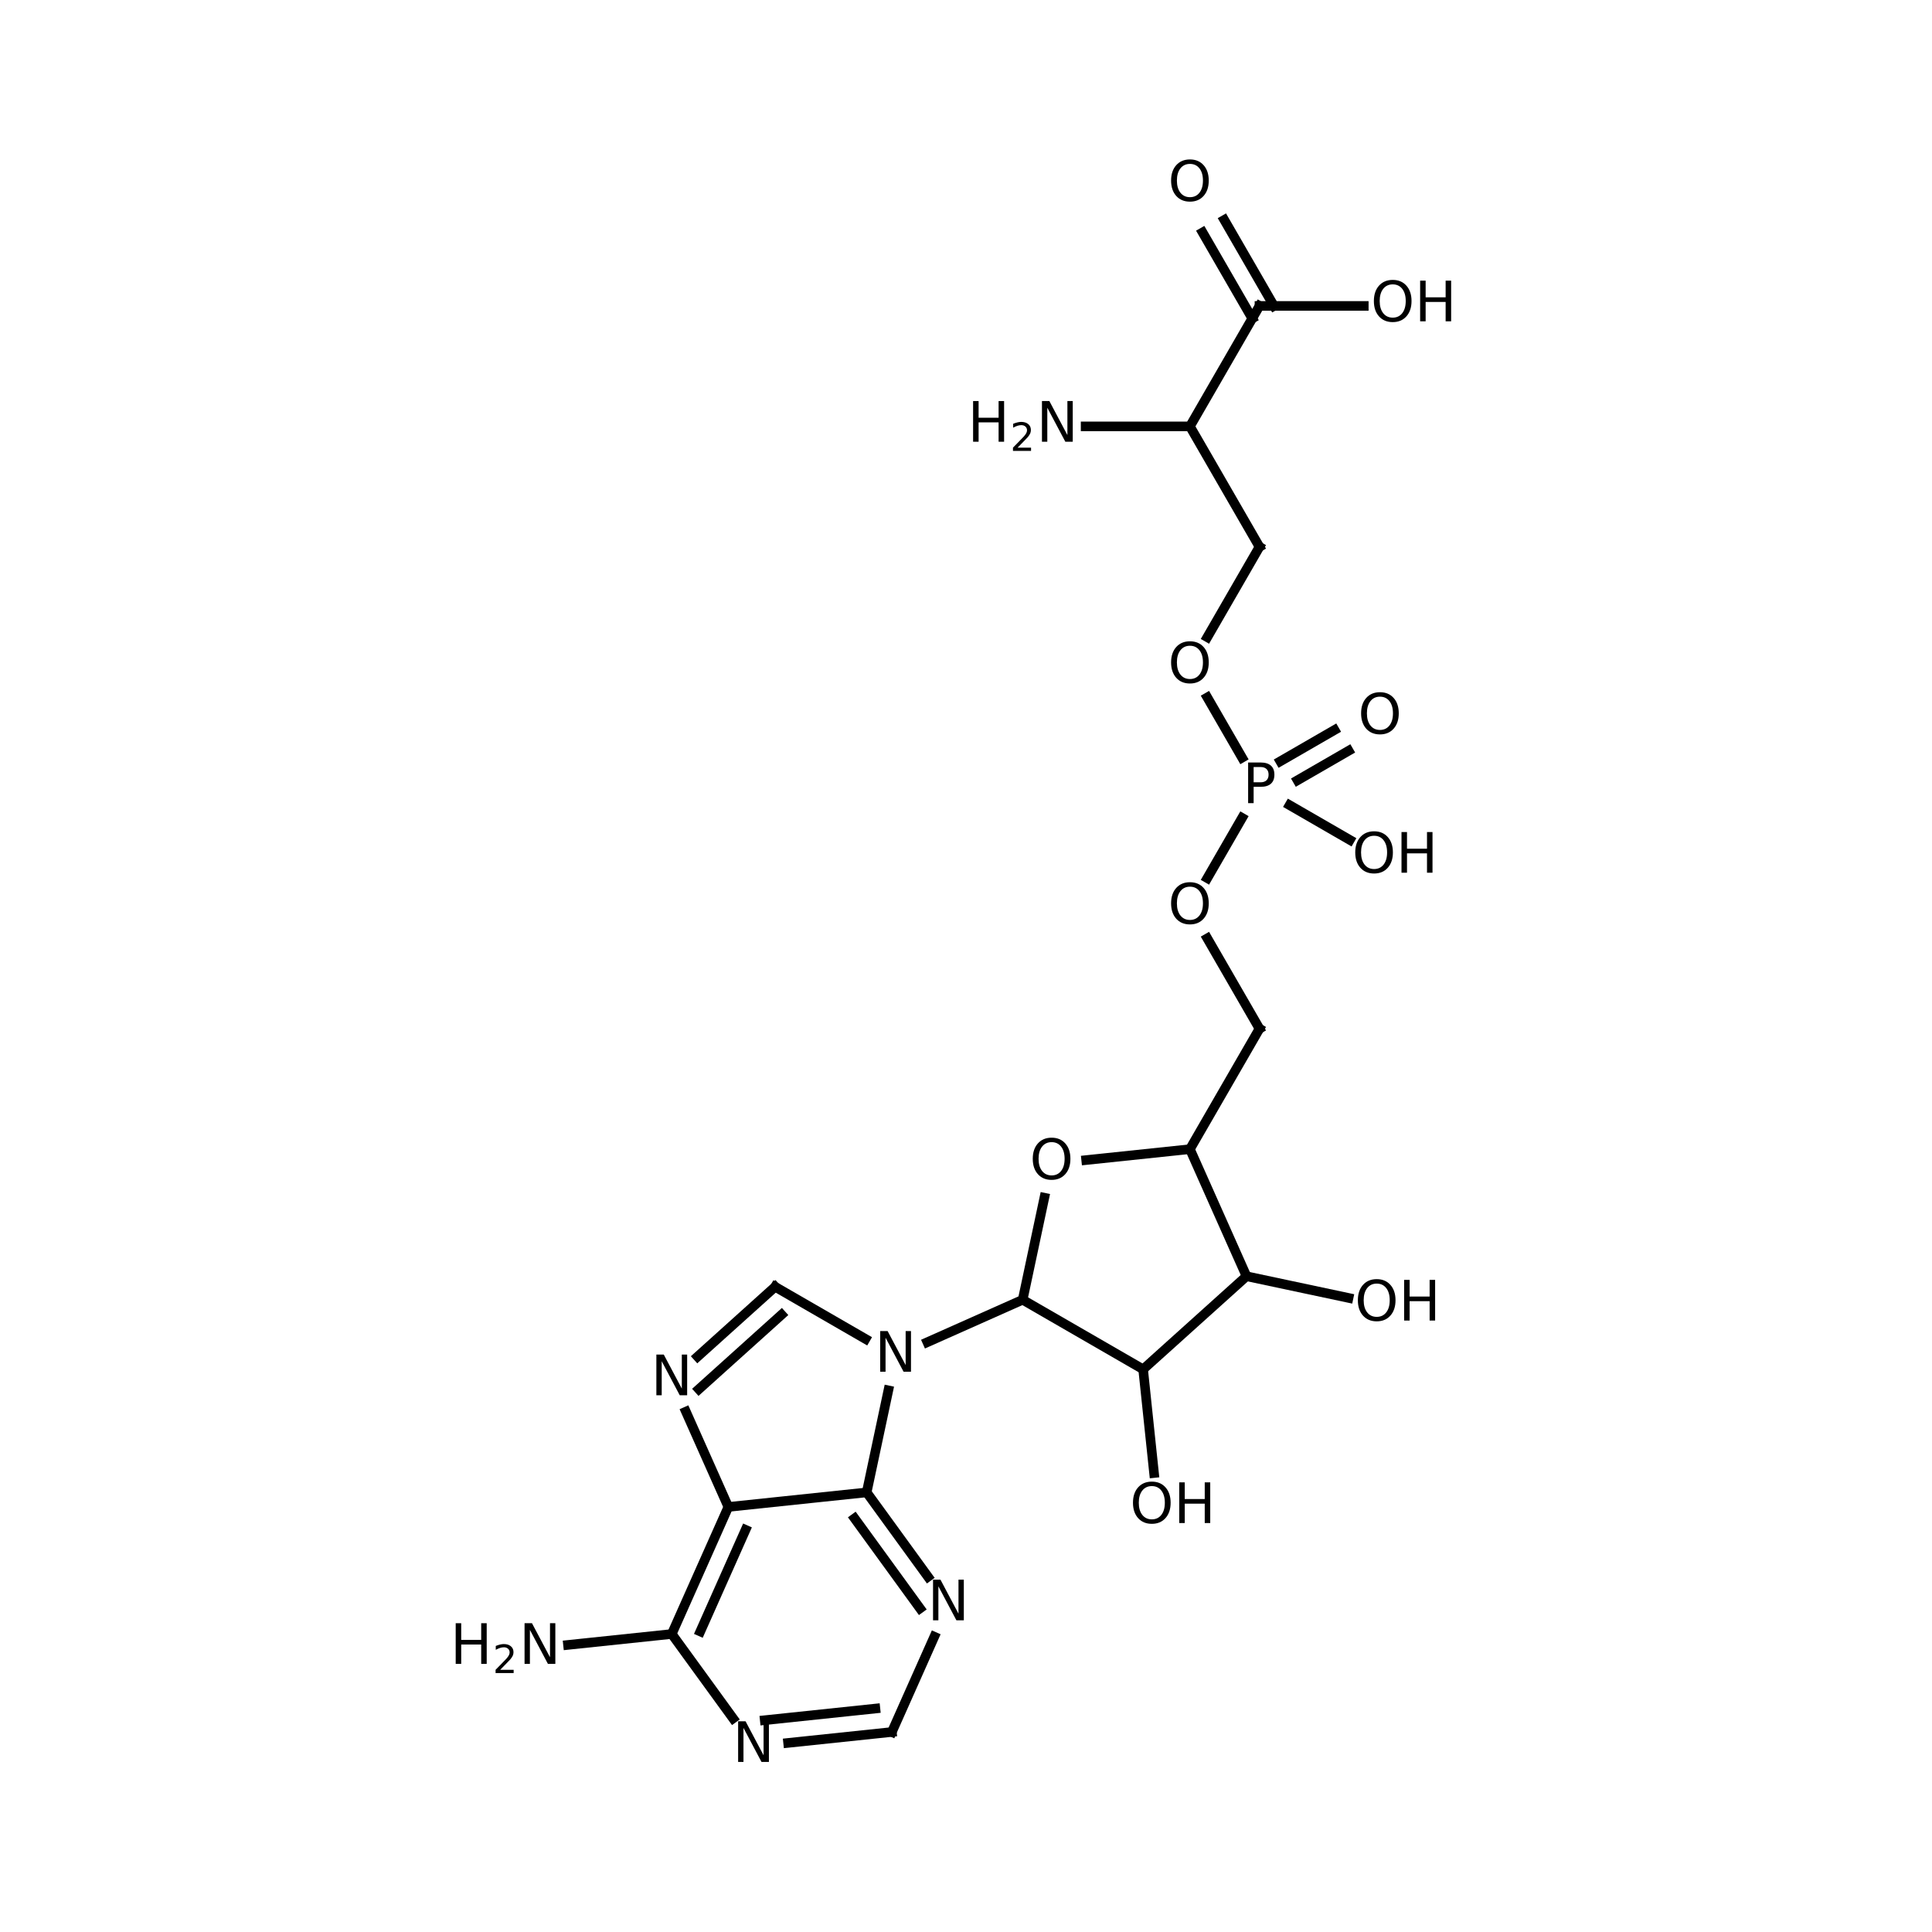
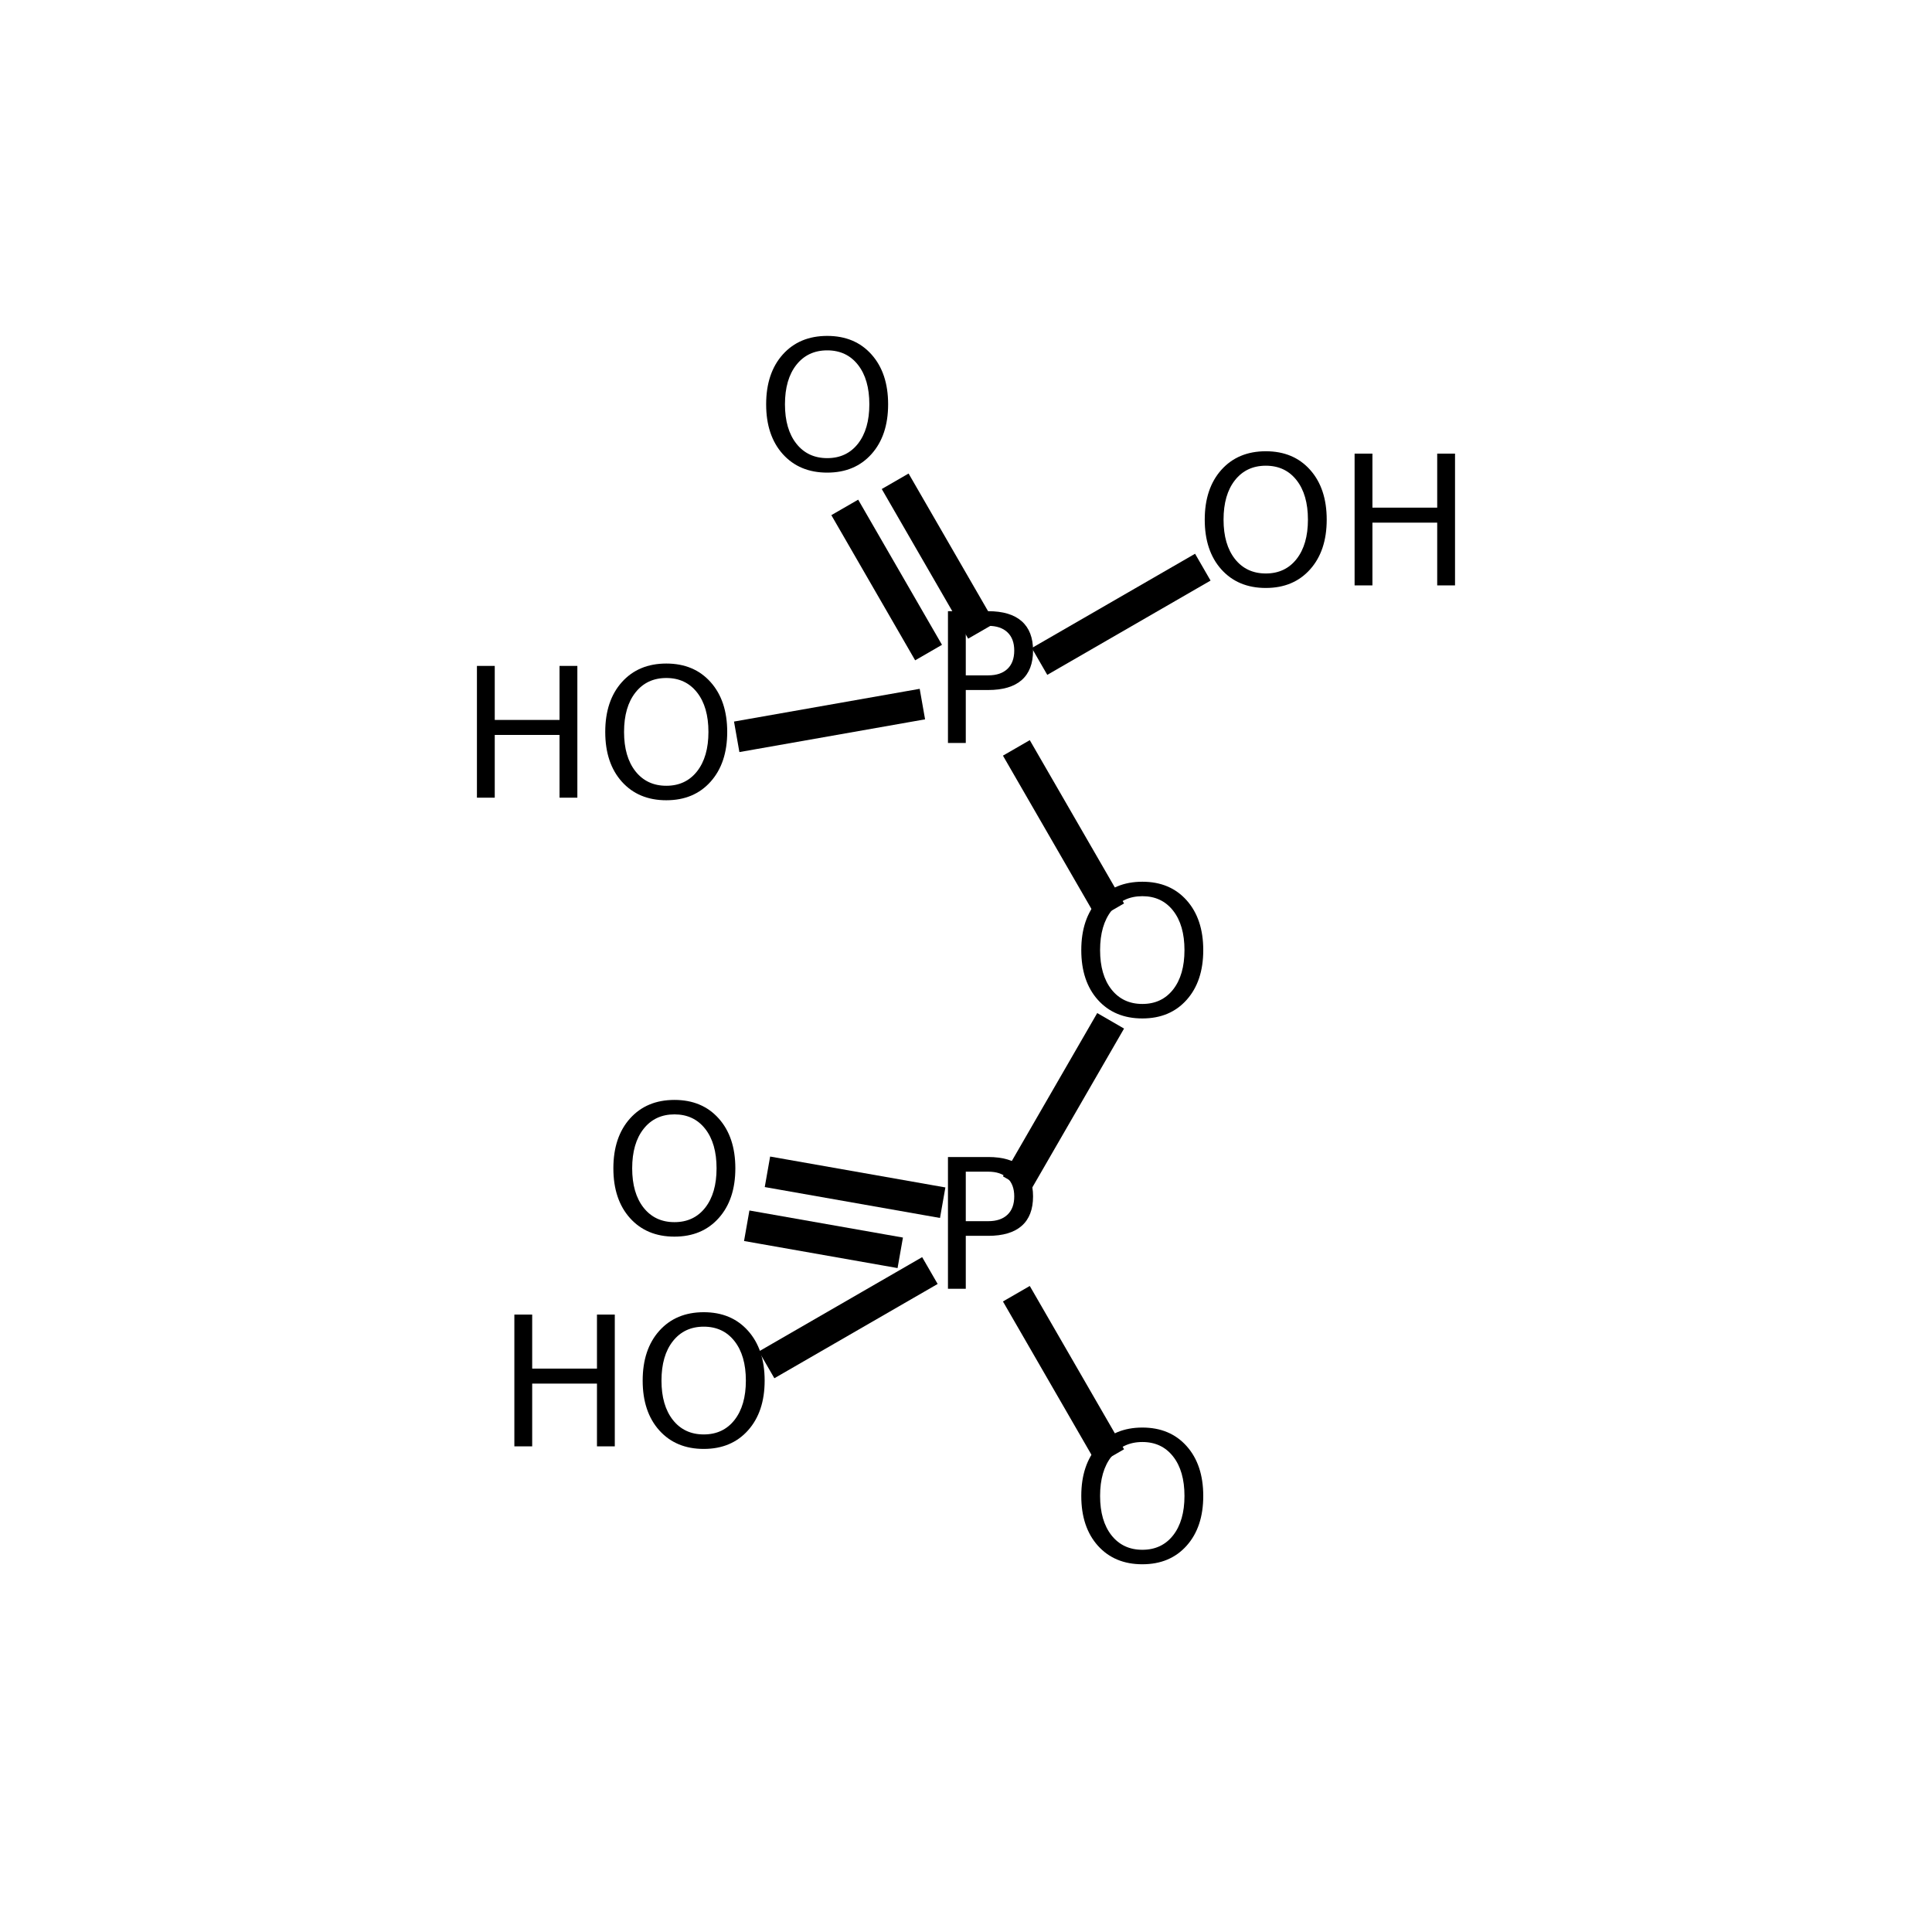
<svg xmlns="http://www.w3.org/2000/svg" xmlns:xlink="http://www.w3.org/1999/xlink" height="720pt" version="1.1" viewBox="0 0 720 720" width="720pt">
  <defs>
    <style type="text/css">
*{stroke-linecap:butt;stroke-linejoin:round;}
  </style>
  </defs>
  <g id="figure_1">
    <g id="patch_1">
      <path d="M 0 720  L 720 720  L 720 0  L 0 0  z " style="fill:#ffffff;" />
    </g>
    <g id="axes_1">
      <g id="line2d_1">
-         <path clip-path="url(#p8f7e8b1cfb)" d="M 293.705 649.529  L 332.37 645.465  " style="fill:none;stroke:#000000;stroke-linecap:square;stroke-width:3.564;" />
+         <path clip-path="url(#pc3834c547e)" d="M 381.655 487.133  L 411.015 537.986  " style="fill:none;stroke:#000000;stroke-linecap:square;stroke-width:11.547;" />
      </g>
      <g id="line2d_2">
-         <path clip-path="url(#p8f7e8b1cfb)" d="M 284.997 641.062  L 326.24 636.727  " style="fill:none;stroke:#000000;stroke-linecap:square;stroke-width:3.564;" />
+         <path clip-path="url(#pc3834c547e)" d="M 283.97 457.803  L 329.813 465.886  " style="fill:none;stroke:#000000;stroke-linecap:square;stroke-width:11.547;" />
      </g>
      <g id="line2d_3">
-         <path clip-path="url(#p8f7e8b1cfb)" d="M 332.37 645.465  L 348.183 609.948  " style="fill:none;stroke:#000000;stroke-linecap:square;stroke-width:3.564;" />
+         <path clip-path="url(#pc3834c547e)" d="M 291.69 437.699  L 345.629 447.21  " style="fill:none;stroke:#000000;stroke-linecap:square;stroke-width:11.547;" />
      </g>
      <g id="line2d_4">
-         <path clip-path="url(#p8f7e8b1cfb)" d="M 250.347 608.946  L 273.199 640.399  " style="fill:none;stroke:#000000;stroke-linecap:square;stroke-width:3.564;" />
+         <path clip-path="url(#pc3834c547e)" d="M 290.695 505.747  L 341.548 476.386  " style="fill:none;stroke:#000000;stroke-linecap:square;stroke-width:11.547;" />
      </g>
      <g id="line2d_5">
-         <path clip-path="url(#p8f7e8b1cfb)" d="M 250.347 608.946  L 271.431 561.59  " style="fill:none;stroke:#000000;stroke-linecap:square;stroke-width:3.564;" />
+         <path clip-path="url(#pc3834c547e)" d="M 381.655 436.28  L 411.015 385.427  " style="fill:none;stroke:#000000;stroke-linecap:square;stroke-width:11.547;" />
      </g>
      <g id="line2d_6">
-         <path clip-path="url(#p8f7e8b1cfb)" d="M 260.98 608.005  L 277.847 570.12  " style="fill:none;stroke:#000000;stroke-linecap:square;stroke-width:3.564;" />
+         <path clip-path="url(#pc3834c547e)" d="M 381.655 283.72  L 411.015 334.573  " style="fill:none;stroke:#000000;stroke-linecap:square;stroke-width:11.547;" />
      </g>
      <g id="line2d_7">
-         <path clip-path="url(#p8f7e8b1cfb)" d="M 211.682 613.009  L 250.347 608.946  " style="fill:none;stroke:#000000;stroke-linecap:square;stroke-width:3.564;" />
+         <path clip-path="url(#pc3834c547e)" d="M 317.704 194.094  L 343.167 238.196  " style="fill:none;stroke:#000000;stroke-linecap:square;stroke-width:11.547;" />
      </g>
      <g id="line2d_8">
-         <path clip-path="url(#p8f7e8b1cfb)" d="M 271.431 561.59  L 322.985 556.171  " style="fill:none;stroke:#000000;stroke-linecap:square;stroke-width:3.564;" />
+         <path clip-path="url(#pc3834c547e)" d="M 336.492 184.357  L 362.916 230.125  " style="fill:none;stroke:#000000;stroke-linecap:square;stroke-width:11.547;" />
      </g>
      <g id="line2d_9">
-         <path clip-path="url(#p8f7e8b1cfb)" d="M 255.618 526.073  L 271.431 561.59  " style="fill:none;stroke:#000000;stroke-linecap:square;stroke-width:3.564;" />
+         <path clip-path="url(#pc3834c547e)" d="M 280.233 273.589  L 338.061 263.392  " style="fill:none;stroke:#000000;stroke-linecap:square;stroke-width:11.547;" />
      </g>
      <g id="line2d_10">
-         <path clip-path="url(#p8f7e8b1cfb)" d="M 322.985 556.171  L 345.837 587.624  " style="fill:none;stroke:#000000;stroke-linecap:square;stroke-width:3.564;" />
-       </g>
-       <g id="line2d_11">
-         <path clip-path="url(#p8f7e8b1cfb)" d="M 318.483 565.849  L 342.859 599.399  " style="fill:none;stroke:#000000;stroke-linecap:square;stroke-width:3.564;" />
-       </g>
-       <g id="line2d_12">
-         <path clip-path="url(#p8f7e8b1cfb)" d="M 322.985 556.171  L 331.068 518.142  " style="fill:none;stroke:#000000;stroke-linecap:square;stroke-width:3.564;" />
-       </g>
-       <g id="line2d_13">
-         <path clip-path="url(#p8f7e8b1cfb)" d="M 259.978 505.562  L 288.87 479.547  " style="fill:none;stroke:#000000;stroke-linecap:square;stroke-width:3.564;" />
-       </g>
-       <g id="line2d_14">
-         <path clip-path="url(#p8f7e8b1cfb)" d="M 260.443 517.699  L 291.261 489.95  " style="fill:none;stroke:#000000;stroke-linecap:square;stroke-width:3.564;" />
-       </g>
-       <g id="line2d_15">
-         <path clip-path="url(#p8f7e8b1cfb)" d="M 288.87 479.547  L 322.54 498.986  " style="fill:none;stroke:#000000;stroke-linecap:square;stroke-width:3.564;" />
-       </g>
-       <g id="line2d_16">
-         <path clip-path="url(#p8f7e8b1cfb)" d="M 345.602 500.195  L 381.119 484.382  " style="fill:none;stroke:#000000;stroke-linecap:square;stroke-width:3.564;" />
-       </g>
-       <g id="line2d_17">
-         <path clip-path="url(#p8f7e8b1cfb)" d="M 381.119 484.382  L 426.011 510.301  " style="fill:none;stroke:#000000;stroke-linecap:square;stroke-width:3.564;" />
-       </g>
-       <g id="line2d_18">
-         <path clip-path="url(#p8f7e8b1cfb)" d="M 381.119 484.382  L 389.202 446.353  " style="fill:none;stroke:#000000;stroke-linecap:square;stroke-width:3.564;" />
-       </g>
-       <g id="line2d_19">
-         <path clip-path="url(#p8f7e8b1cfb)" d="M 426.011 510.301  L 464.534 475.615  " style="fill:none;stroke:#000000;stroke-linecap:square;stroke-width:3.564;" />
-       </g>
-       <g id="line2d_20">
-         <path clip-path="url(#p8f7e8b1cfb)" d="M 426.011 510.301  L 430.075 548.966  " style="fill:none;stroke:#000000;stroke-linecap:square;stroke-width:3.564;" />
-       </g>
-       <g id="line2d_21">
-         <path clip-path="url(#p8f7e8b1cfb)" d="M 404.785 432.322  L 443.45 428.259  " style="fill:none;stroke:#000000;stroke-linecap:square;stroke-width:3.564;" />
-       </g>
-       <g id="line2d_22">
-         <path clip-path="url(#p8f7e8b1cfb)" d="M 443.45 428.259  L 464.534 475.615  " style="fill:none;stroke:#000000;stroke-linecap:square;stroke-width:3.564;" />
-       </g>
-       <g id="line2d_23">
-         <path clip-path="url(#p8f7e8b1cfb)" d="M 443.45 428.259  L 469.369 383.366  " style="fill:none;stroke:#000000;stroke-linecap:square;stroke-width:3.564;" />
-       </g>
-       <g id="line2d_24">
-         <path clip-path="url(#p8f7e8b1cfb)" d="M 464.534 475.615  L 502.563 483.698  " style="fill:none;stroke:#000000;stroke-linecap:square;stroke-width:3.564;" />
-       </g>
-       <g id="line2d_25">
-         <path clip-path="url(#p8f7e8b1cfb)" d="M 449.93 349.696  L 469.369 383.366  " style="fill:none;stroke:#000000;stroke-linecap:square;stroke-width:3.564;" />
-       </g>
-       <g id="line2d_26">
-         <path clip-path="url(#p8f7e8b1cfb)" d="M 449.93 327.25  L 462.889 304.804  " style="fill:none;stroke:#000000;stroke-linecap:square;stroke-width:3.564;" />
-       </g>
-       <g id="line2d_27">
-         <path clip-path="url(#p8f7e8b1cfb)" d="M 483.552 290.779  L 502.587 279.789  " style="fill:none;stroke:#000000;stroke-linecap:square;stroke-width:3.564;" />
-       </g>
-       <g id="line2d_28">
-         <path clip-path="url(#p8f7e8b1cfb)" d="M 477.137 283.708  L 497.339 272.045  " style="fill:none;stroke:#000000;stroke-linecap:square;stroke-width:3.564;" />
-       </g>
-       <g id="line2d_29">
-         <path clip-path="url(#p8f7e8b1cfb)" d="M 480.592 300.06  L 503.038 313.02  " style="fill:none;stroke:#000000;stroke-linecap:square;stroke-width:3.564;" />
-       </g>
-       <g id="line2d_30">
-         <path clip-path="url(#p8f7e8b1cfb)" d="M 449.93 259.911  L 462.889 282.357  " style="fill:none;stroke:#000000;stroke-linecap:square;stroke-width:3.564;" />
-       </g>
-       <g id="line2d_31">
-         <path clip-path="url(#p8f7e8b1cfb)" d="M 449.93 237.465  L 469.369 203.795  " style="fill:none;stroke:#000000;stroke-linecap:square;stroke-width:3.564;" />
-       </g>
-       <g id="line2d_32">
-         <path clip-path="url(#p8f7e8b1cfb)" d="M 443.45 158.902  L 469.369 203.795  " style="fill:none;stroke:#000000;stroke-linecap:square;stroke-width:3.564;" />
-       </g>
-       <g id="line2d_33">
-         <path clip-path="url(#p8f7e8b1cfb)" d="M 443.45 158.902  L 469.369 114.01  " style="fill:none;stroke:#000000;stroke-linecap:square;stroke-width:3.564;" />
-       </g>
-       <g id="line2d_34">
-         <path clip-path="url(#p8f7e8b1cfb)" d="M 404.572 158.902  L 443.45 158.902  " style="fill:none;stroke:#000000;stroke-linecap:square;stroke-width:3.564;" />
-       </g>
-       <g id="line2d_35">
-         <path clip-path="url(#p8f7e8b1cfb)" d="M 448.17 86.623  L 466.675 118.675  " style="fill:none;stroke:#000000;stroke-linecap:square;stroke-width:3.564;" />
-       </g>
-       <g id="line2d_36">
-         <path clip-path="url(#p8f7e8b1cfb)" d="M 456.251 81.957  L 474.756 114.01  " style="fill:none;stroke:#000000;stroke-linecap:square;stroke-width:3.564;" />
-       </g>
-       <g id="line2d_37">
-         <path clip-path="url(#p8f7e8b1cfb)" d="M 469.369 114.01  L 508.247 114.01  " style="fill:none;stroke:#000000;stroke-linecap:square;stroke-width:3.564;" />
+         <path clip-path="url(#pc3834c547e)" d="M 392.402 243.614  L 443.255 214.253  " style="fill:none;stroke:#000000;stroke-linecap:square;stroke-width:11.547;" />
      </g>
      <g id="text_1">
        <defs>
-           <path d="M 9.812 72.906  L 23.094 72.906  L 55.422 11.922  L 55.422 72.906  L 64.984 72.906  L 64.984 0  L 51.703 0  L 19.391 60.984  L 19.391 0  L 9.812 0  z " id="DejaVuSans-78" />
+           <path d="M 39.406 66.219  Q 28.656 66.219 22.328 58.203  Q 16.016 50.203 16.016 36.375  Q 16.016 22.609 22.328 14.594  Q 28.656 6.594 39.406 6.594  Q 50.141 6.594 56.422 14.594  Q 62.703 22.609 62.703 36.375  Q 62.703 50.203 56.422 58.203  Q 50.141 66.219 39.406 66.219  z M 39.406 74.219  Q 54.734 74.219 63.906 63.938  Q 73.094 53.656 73.094 36.375  Q 73.094 19.141 63.906 8.859  Q 54.734 -1.422 39.406 -1.422  Q 24.031 -1.422 14.812 8.828  Q 5.609 19.094 5.609 36.375  Q 5.609 53.656 14.812 63.938  Q 24.031 74.219 39.406 74.219  z " id="DejaVuSans-79" />
        </defs>
-         <g transform="translate(273.0394 656.6201)scale(0.207909 -0.207909)">
-           <use xlink:href="#DejaVuSans-78" />
+         <g transform="translate(399.1836 581.9992)scale(0.673575 -0.673575)">
+           <use xlink:href="#DejaVuSans-79" />
        </g>
      </g>
      <g id="text_2">
-         <g transform="translate(345.6774 603.8456)scale(0.207909 -0.207909)">
-           <use xlink:href="#DejaVuSans-78" />
+         <defs>
+           <path d="M 19.672 64.797  L 19.672 37.406  L 32.078 37.406  Q 38.969 37.406 42.719 40.969  Q 46.484 44.531 46.484 51.125  Q 46.484 57.672 42.719 61.234  Q 38.969 64.797 32.078 64.797  z M 9.812 72.906  L 32.078 72.906  Q 44.344 72.906 50.609 67.359  Q 56.891 61.812 56.891 51.125  Q 56.891 40.328 50.609 34.812  Q 44.344 29.297 32.078 29.297  L 19.672 29.297  L 19.672 0  L 9.812 0  z " id="DejaVuSans-80" />
+         </defs>
+         <g transform="translate(346.6677 480.2929)scale(0.673575 -0.673575)">
+           <use xlink:href="#DejaVuSans-80" />
        </g>
      </g>
      <g id="text_3">
-         <defs>
-           <path d="M 9.812 72.906  L 19.672 72.906  L 19.672 43.016  L 55.516 43.016  L 55.516 72.906  L 65.375 72.906  L 65.375 0  L 55.516 0  L 55.516 34.719  L 19.672 34.719  L 19.672 0  L 9.812 0  z " id="DejaVuSans-72" />
-           <path d="M 19.188 8.297  L 53.609 8.297  L 53.609 0  L 7.328 0  L 7.328 8.297  Q 12.938 14.109 22.625 23.891  Q 32.328 33.688 34.812 36.531  Q 39.547 41.844 41.422 45.531  Q 43.312 49.219 43.312 52.781  Q 43.312 58.594 39.234 62.25  Q 35.156 65.922 28.609 65.922  Q 23.969 65.922 18.812 64.312  Q 13.672 62.703 7.812 59.422  L 7.812 69.391  Q 13.766 71.781 18.938 73  Q 24.125 74.219 28.422 74.219  Q 39.75 74.219 46.484 68.547  Q 53.219 62.891 53.219 53.422  Q 53.219 48.922 51.531 44.891  Q 49.859 40.875 45.406 35.406  Q 44.188 33.984 37.641 27.219  Q 31.109 20.453 19.188 8.297  z " id="DejaVuSans-50" />
-         </defs>
-         <g transform="translate(167.7871 620.1011)scale(0.207909 -0.207909)">
-           <use transform="translate(0 0.09375)" xlink:href="#DejaVuSans-72" />
-           <use transform="translate(76.15234 -16.3125)scale(0.7)" xlink:href="#DejaVuSans-50" />
-           <use transform="translate(123.4229 0.09375)" xlink:href="#DejaVuSans-78" />
+         <g transform="translate(224.8072 459.8995)scale(0.673575 -0.673575)">
+           <use xlink:href="#DejaVuSans-79" />
        </g>
      </g>
      <g id="text_4">
-         <g transform="translate(242.57 519.9705)scale(0.207909 -0.207909)">
-           <use xlink:href="#DejaVuSans-78" />
+         <defs>
+           <path d="M 9.812 72.906  L 19.672 72.906  L 19.672 43.016  L 55.516 43.016  L 55.516 72.906  L 65.375 72.906  L 65.375 0  L 55.516 0  L 55.516 34.719  L 19.672 34.719  L 19.672 0  L 9.812 0  z " id="DejaVuSans-72" />
+         </defs>
+         <g transform="translate(185.0786 539.0131)scale(0.673575 -0.673575)">
+           <use xlink:href="#DejaVuSans-72" />
+           <use x="75.195" xlink:href="#DejaVuSans-79" />
        </g>
      </g>
      <g id="text_5">
-         <g transform="translate(325.9856 511.2032)scale(0.207909 -0.207909)">
-           <use xlink:href="#DejaVuSans-78" />
+         <g transform="translate(399.1836 378.5865)scale(0.673575 -0.673575)">
+           <use xlink:href="#DejaVuSans-79" />
        </g>
      </g>
      <g id="text_6">
-         <defs>
-           <path d="M 39.406 66.219  Q 28.656 66.219 22.328 58.203  Q 16.016 50.203 16.016 36.375  Q 16.016 22.609 22.328 14.594  Q 28.656 6.594 39.406 6.594  Q 50.141 6.594 56.422 14.594  Q 62.703 22.609 62.703 36.375  Q 62.703 50.203 56.422 58.203  Q 50.141 66.219 39.406 66.219  z M 39.406 74.219  Q 54.734 74.219 63.906 63.938  Q 73.094 53.656 73.094 36.375  Q 73.094 19.141 63.906 8.859  Q 54.734 -1.422 39.406 -1.422  Q 24.031 -1.422 14.812 8.828  Q 5.609 19.094 5.609 36.375  Q 5.609 53.656 14.812 63.938  Q 24.031 74.219 39.406 74.219  z " id="DejaVuSans-79" />
-         </defs>
-         <g transform="translate(383.7132 439.4141)scale(0.207909 -0.207909)">
+         <g transform="translate(346.6677 276.8801)scale(0.673575 -0.673575)">
+           <use xlink:href="#DejaVuSans-80" />
+         </g>
+       </g>
+       <g id="text_7">
+         <g transform="translate(281.7432 175.1737)scale(0.673575 -0.673575)">
          <use xlink:href="#DejaVuSans-79" />
        </g>
      </g>
-       <g id="text_7">
-         <g transform="translate(421.0625 567.5914)scale(0.207909 -0.207909)">
-           <use xlink:href="#DejaVuSans-79" />
-           <use x="78.711" xlink:href="#DejaVuSans-72" />
-         </g>
-       </g>
      <g id="text_8">
-         <g transform="translate(435.2669 344.2101)scale(0.207909 -0.207909)">
-           <use xlink:href="#DejaVuSans-79" />
+         <g transform="translate(171.1288 297.2734)scale(0.673575 -0.673575)">
+           <use xlink:href="#DejaVuSans-72" />
+           <use x="75.195" xlink:href="#DejaVuSans-79" />
        </g>
      </g>
      <g id="text_9">
-         <defs>
-           <path d="M 19.672 64.797  L 19.672 37.406  L 32.078 37.406  Q 38.969 37.406 42.719 40.969  Q 46.484 44.531 46.484 51.125  Q 46.484 57.672 42.719 61.234  Q 38.969 64.797 32.078 64.797  z M 9.812 72.906  L 32.078 72.906  Q 44.344 72.906 50.609 67.359  Q 56.891 61.812 56.891 51.125  Q 56.891 40.328 50.609 34.812  Q 44.344 29.297 32.078 29.297  L 19.672 29.297  L 19.672 0  L 9.812 0  z " id="DejaVuSans-80" />
-         </defs>
-         <g transform="translate(463.1008 299.3174)scale(0.207909 -0.207909)">
-           <use xlink:href="#DejaVuSans-80" />
-         </g>
-       </g>
-       <g id="text_10">
-         <g transform="translate(506.0784 273.3986)scale(0.207909 -0.207909)">
-           <use xlink:href="#DejaVuSans-79" />
-         </g>
-       </g>
-       <g id="text_11">
-         <g transform="translate(504.8717 492.1292)scale(0.207909 -0.207909)">
-           <use xlink:href="#DejaVuSans-79" />
-           <use x="78.711" xlink:href="#DejaVuSans-72" />
-         </g>
-       </g>
-       <g id="text_12">
-         <g transform="translate(503.8941 325.2362)scale(0.207909 -0.207909)">
-           <use xlink:href="#DejaVuSans-79" />
-           <use x="78.711" xlink:href="#DejaVuSans-72" />
-         </g>
-       </g>
-       <g id="text_13">
-         <g transform="translate(435.2669 254.4247)scale(0.207909 -0.207909)">
-           <use xlink:href="#DejaVuSans-79" />
-         </g>
-       </g>
-       <g id="text_14">
-         <g transform="translate(435.2669 74.85385)scale(0.207909 -0.207909)">
-           <use xlink:href="#DejaVuSans-79" />
-         </g>
-       </g>
-       <g id="text_15">
-         <g transform="translate(360.6061 164.6393)scale(0.207909 -0.207909)">
-           <use transform="translate(0 0.09375)" xlink:href="#DejaVuSans-72" />
-           <use transform="translate(76.15234 -16.3125)scale(0.7)" xlink:href="#DejaVuSans-50" />
-           <use transform="translate(123.4229 0.09375)" xlink:href="#DejaVuSans-78" />
-         </g>
-       </g>
-       <g id="text_16">
-         <g transform="translate(510.839 119.7466)scale(0.207909 -0.207909)">
+         <g transform="translate(445.1932 218.1599)scale(0.673575 -0.673575)">
          <use xlink:href="#DejaVuSans-79" />
          <use x="78.711" xlink:href="#DejaVuSans-72" />
        </g>
      </g>
    </g>
  </g>
  <defs>
-     <clipPath id="p8f7e8b1cfb">
-       <rect height="720" width="460.647" x="129.677" y="0" />
+     <clipPath id="pc3834c547e">
+       <rect height="720" width="530.537" x="94.731" y="0" />
    </clipPath>
  </defs>
</svg>
